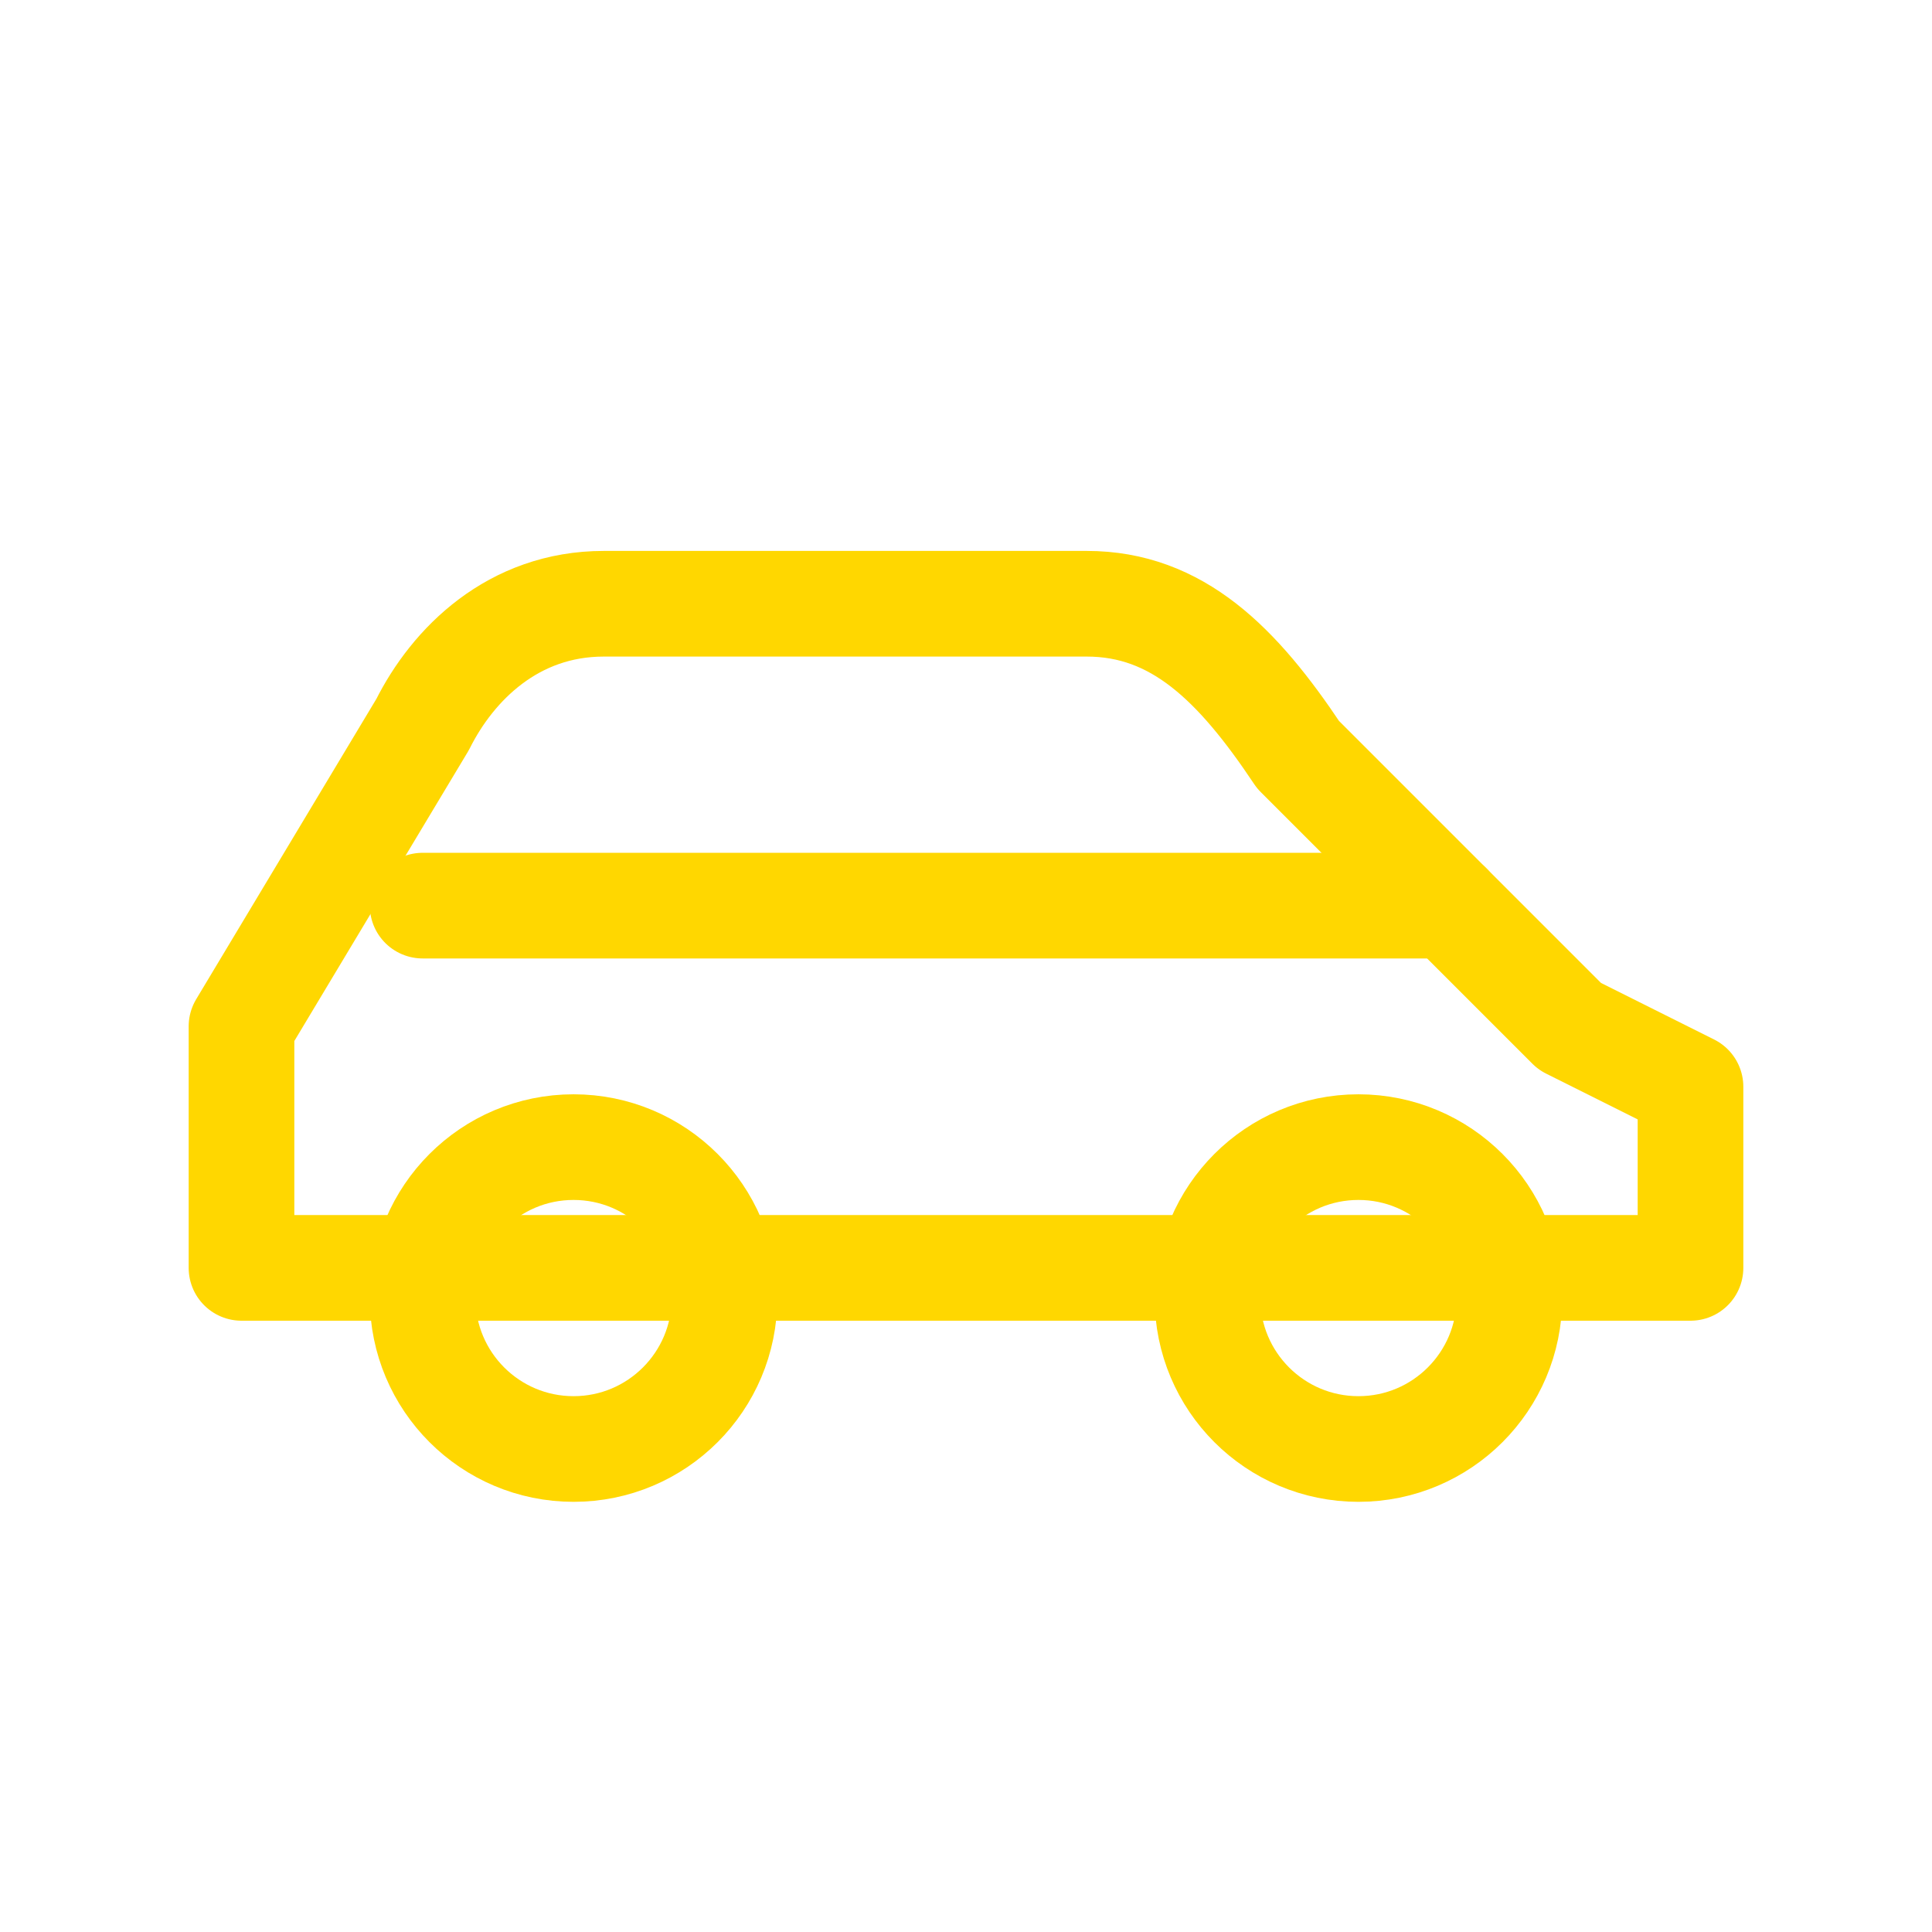
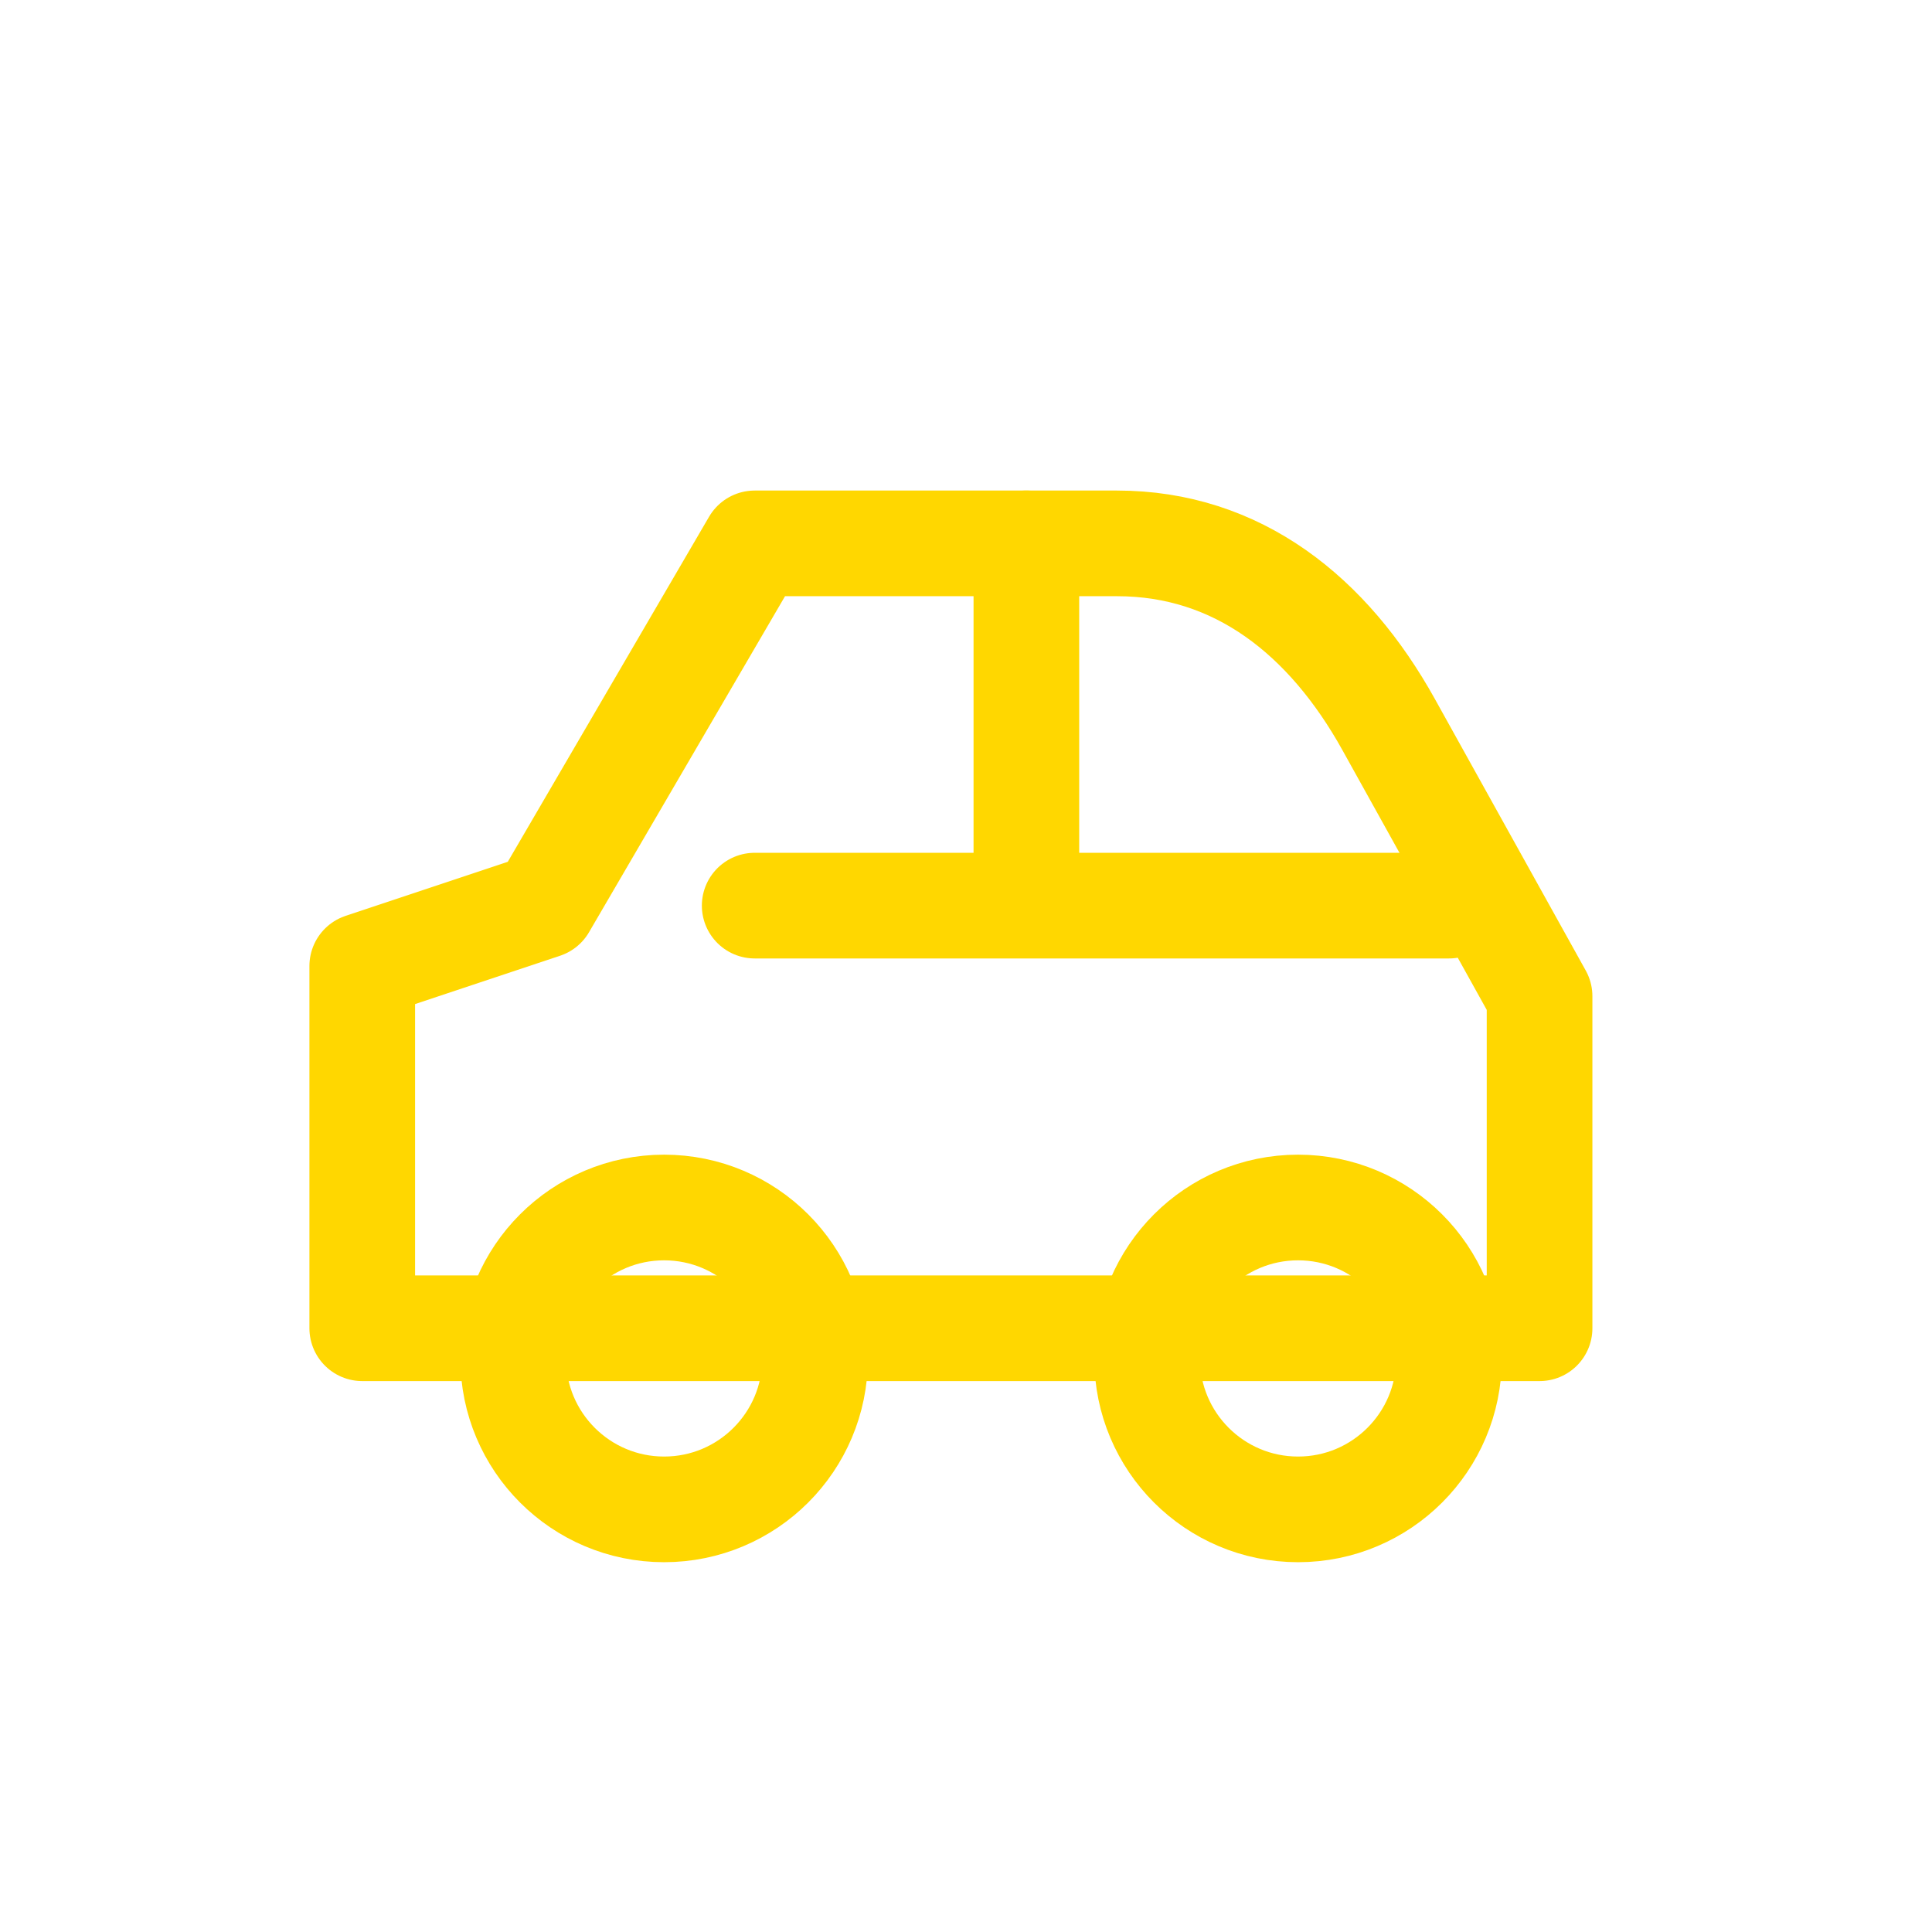
<svg xmlns="http://www.w3.org/2000/svg" viewBox="0 0 32 32" width="32" height="32" fill="none" stroke="#FFD700" stroke-width="1.75" stroke-linecap="round" stroke-linejoin="round">
-   <path d="M4 21v-4l3-5c.5-1 1.5-2 3-2h8c1.5 0 2.5 1 3.5 2.5L26 17l2 1v3z" />
-   <path d="M7 15h17" />
-   <circle cx="9.5" cy="21.5" r="2.5" />
-   <circle cx="22.5" cy="21.5" r="2.5" />
+   <path d="M6 22v-6l3-1 3.5-6h6c2 0 3.5 1.2 4.5 3l2.5 4.5V22z" />
+   <path d="M12.5 15H24M17 9v6" />
+   <circle cx="11" cy="22.5" r="2.5" />
+   <circle cx="21.5" cy="22.5" r="2.5" />
</svg>
